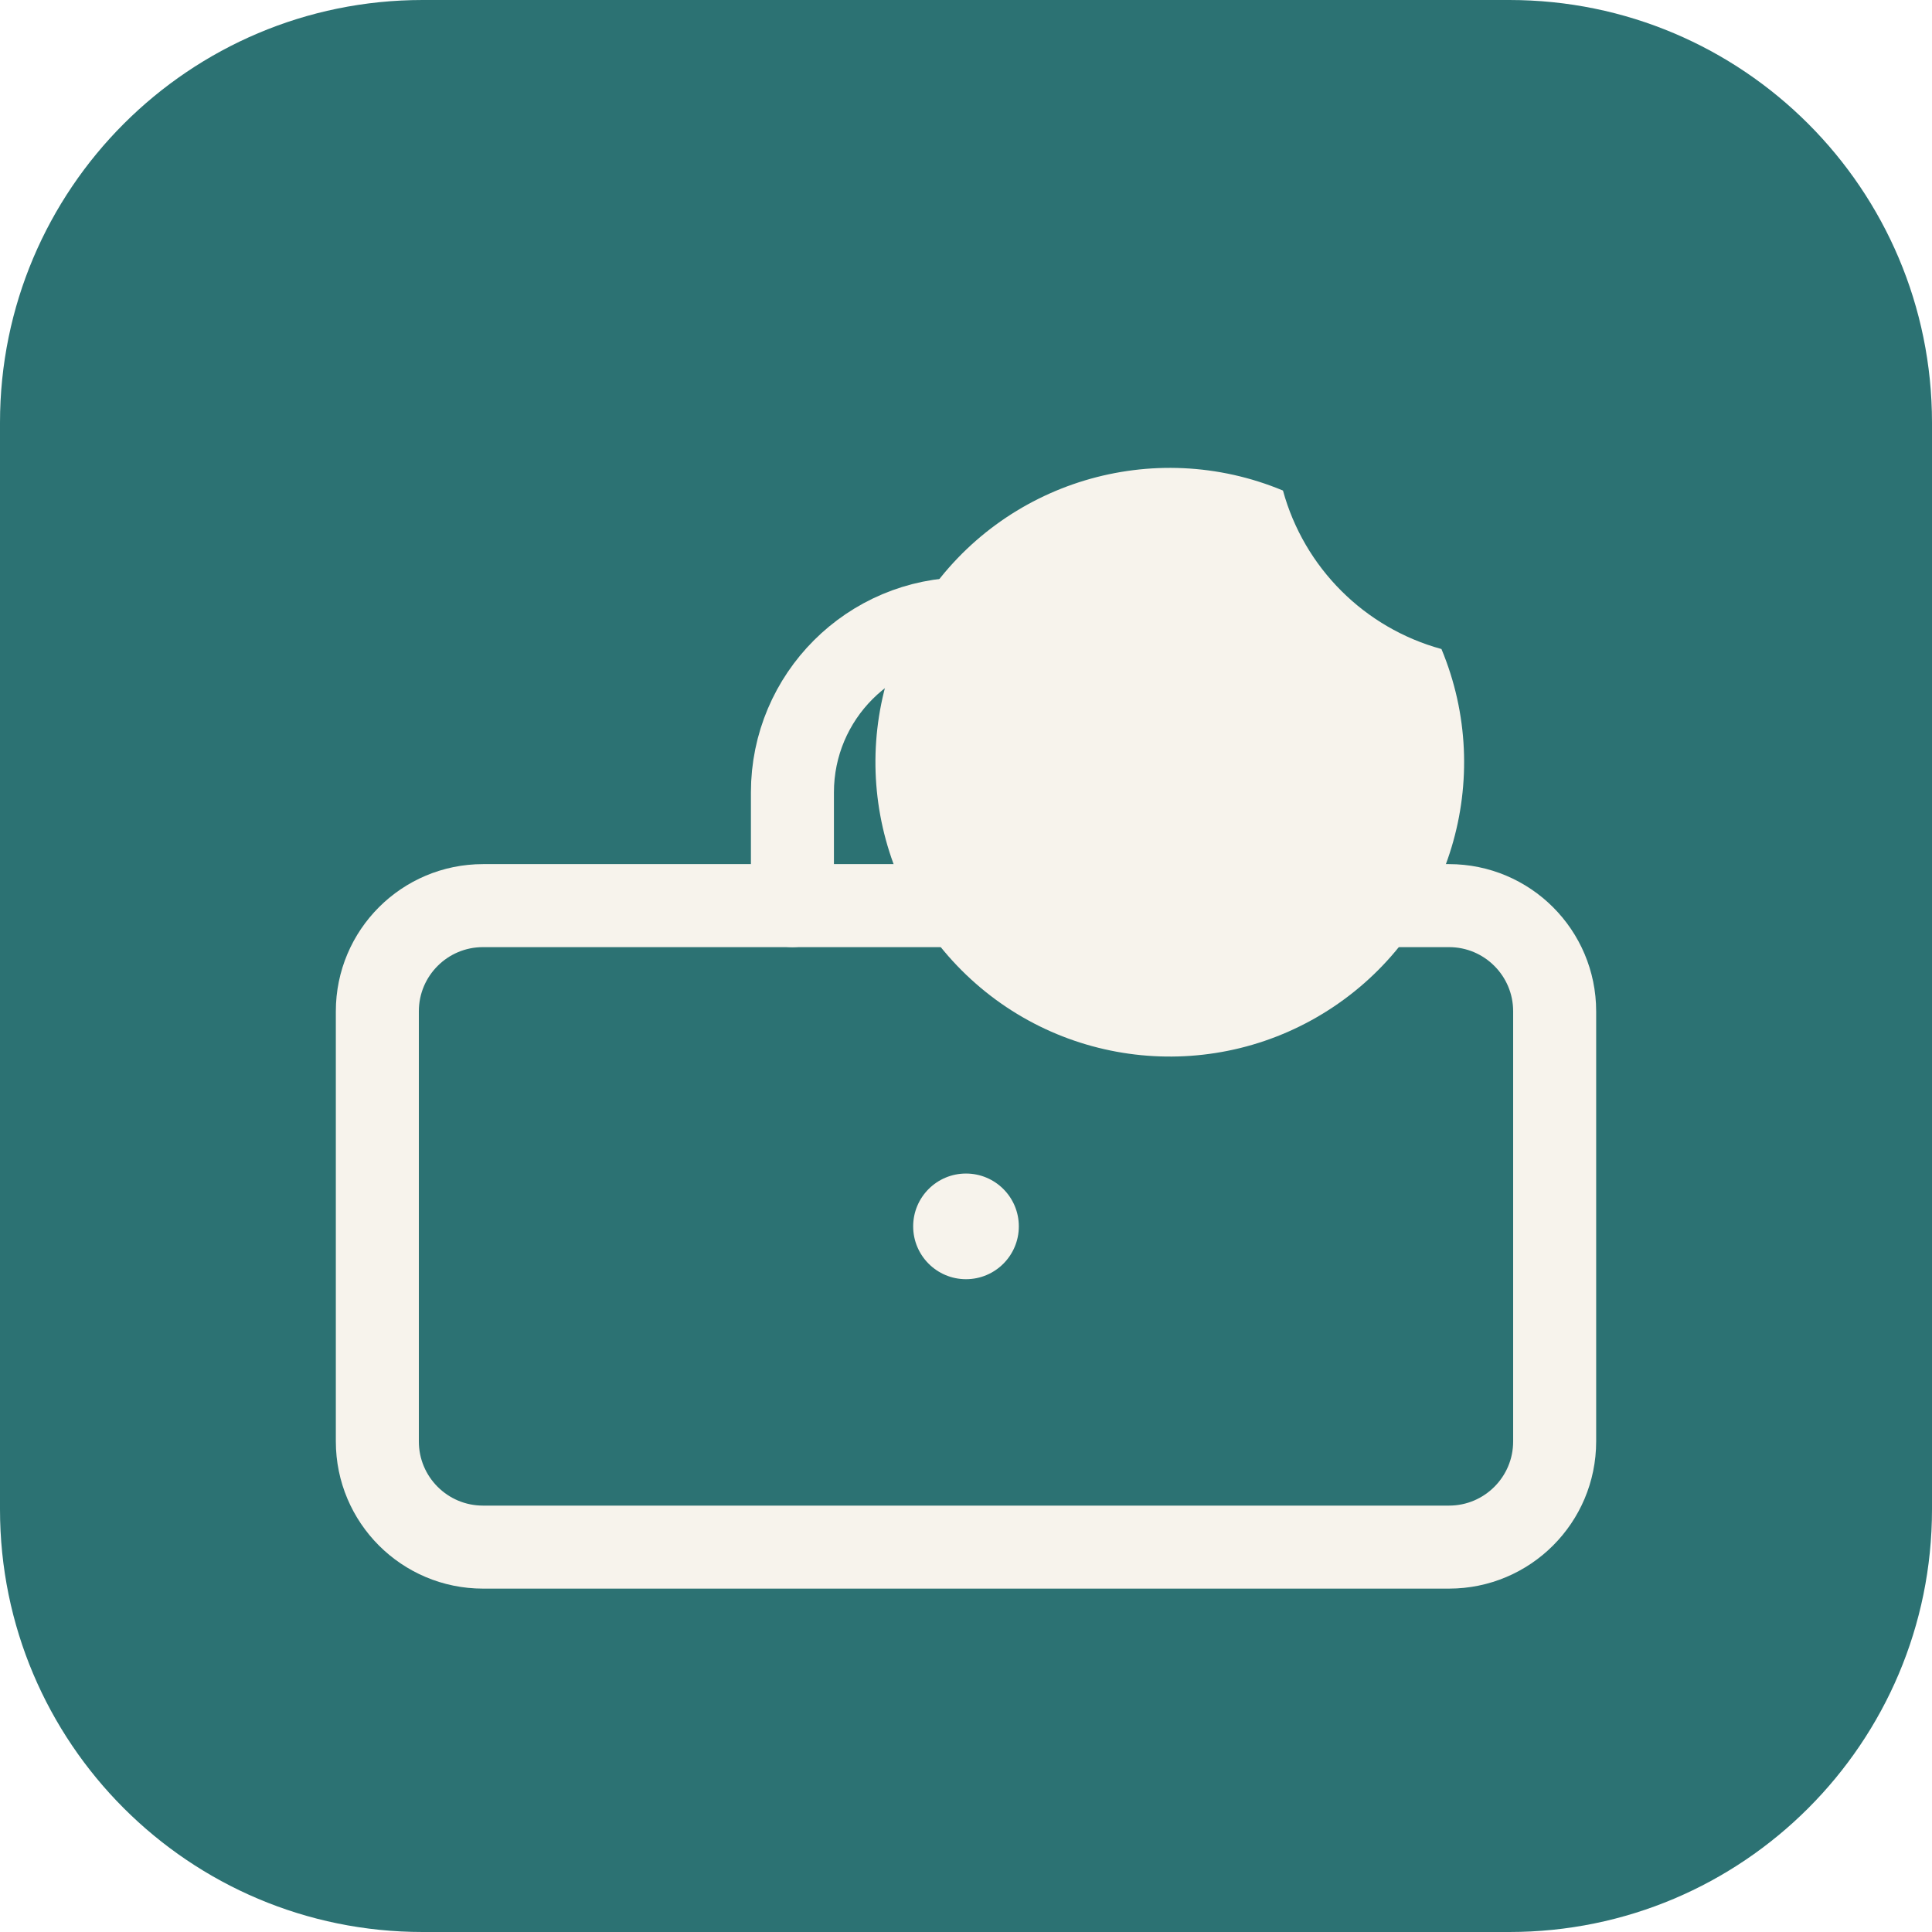
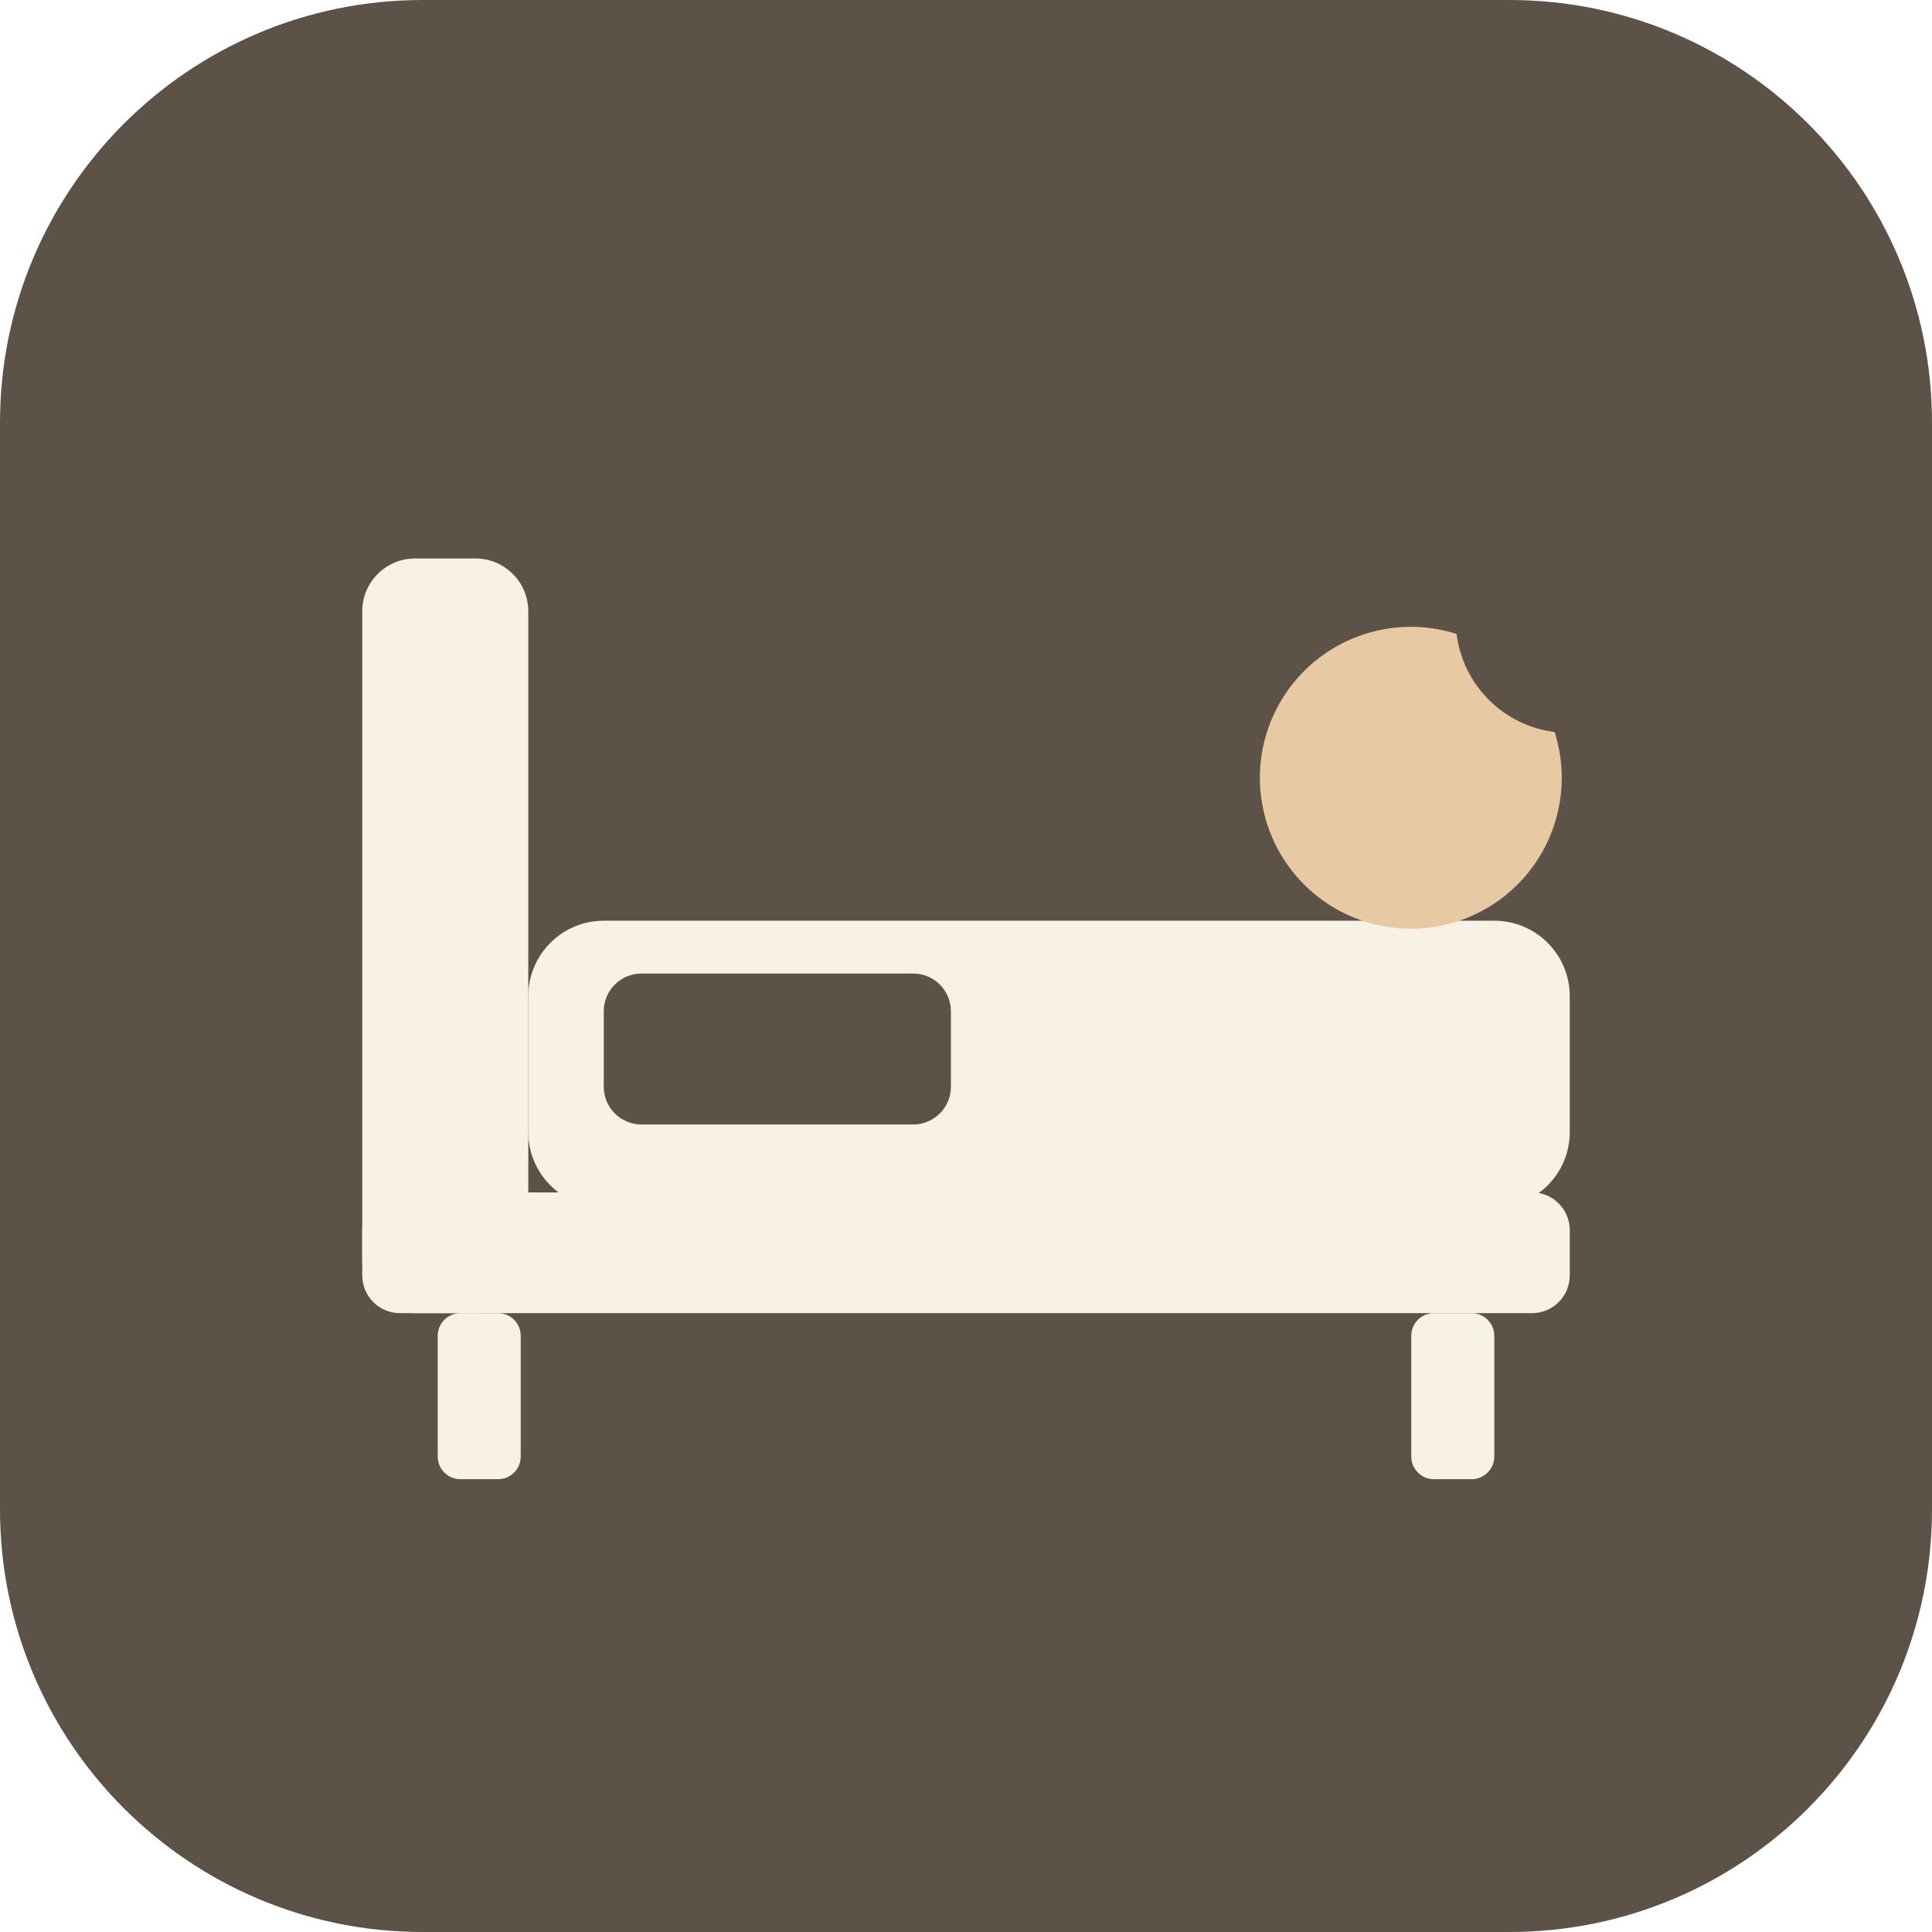
<svg xmlns="http://www.w3.org/2000/svg" viewBox="0 0 512 512" role="img" aria-label="Sleepover logo">
-   <rect width="512" height="512" rx="112" fill="#2c7273" />
-   <path d="M340 130a78 78 0 1 0 42 42 60 60 0 0 1-42-42z" fill="#f7f3ec" />
-   <rect x="100" y="240" width="312" height="170" rx="28" fill="none" stroke="#f7f3ec" stroke-width="22" />
-   <path d="M210 240v-30a46 46 0 0 1 92 0v30" fill="none" stroke="#f7f3ec" stroke-width="22" stroke-linecap="round" />
-   <circle cx="256" cy="325" r="14" fill="#f7f3ec" />
+   <rect width="512" height="512" rx="112" fill="#5c5247" />
+   <rect x="96" y="148" width="44" height="200" rx="14" fill="#f7f1e6" />
+   <rect x="96" y="316" width="320" height="32" rx="10" fill="#f7f1e6" />
+   <rect x="116" y="348" width="22" height="44" rx="6" fill="#f7f1e6" />
+   <rect x="374" y="348" width="22" height="44" rx="6" fill="#f7f1e6" />
+   <rect x="140" y="244" width="276" height="76" rx="20" fill="#f7f1e6" />
+   <rect x="160" y="258" width="92" height="40" rx="10" fill="#5c5247" />
+   <path d="M386 168a40 40 0 1 0 26 26 30 30 0 0 1-26-26z" fill="#e7c9a3" />
</svg>
